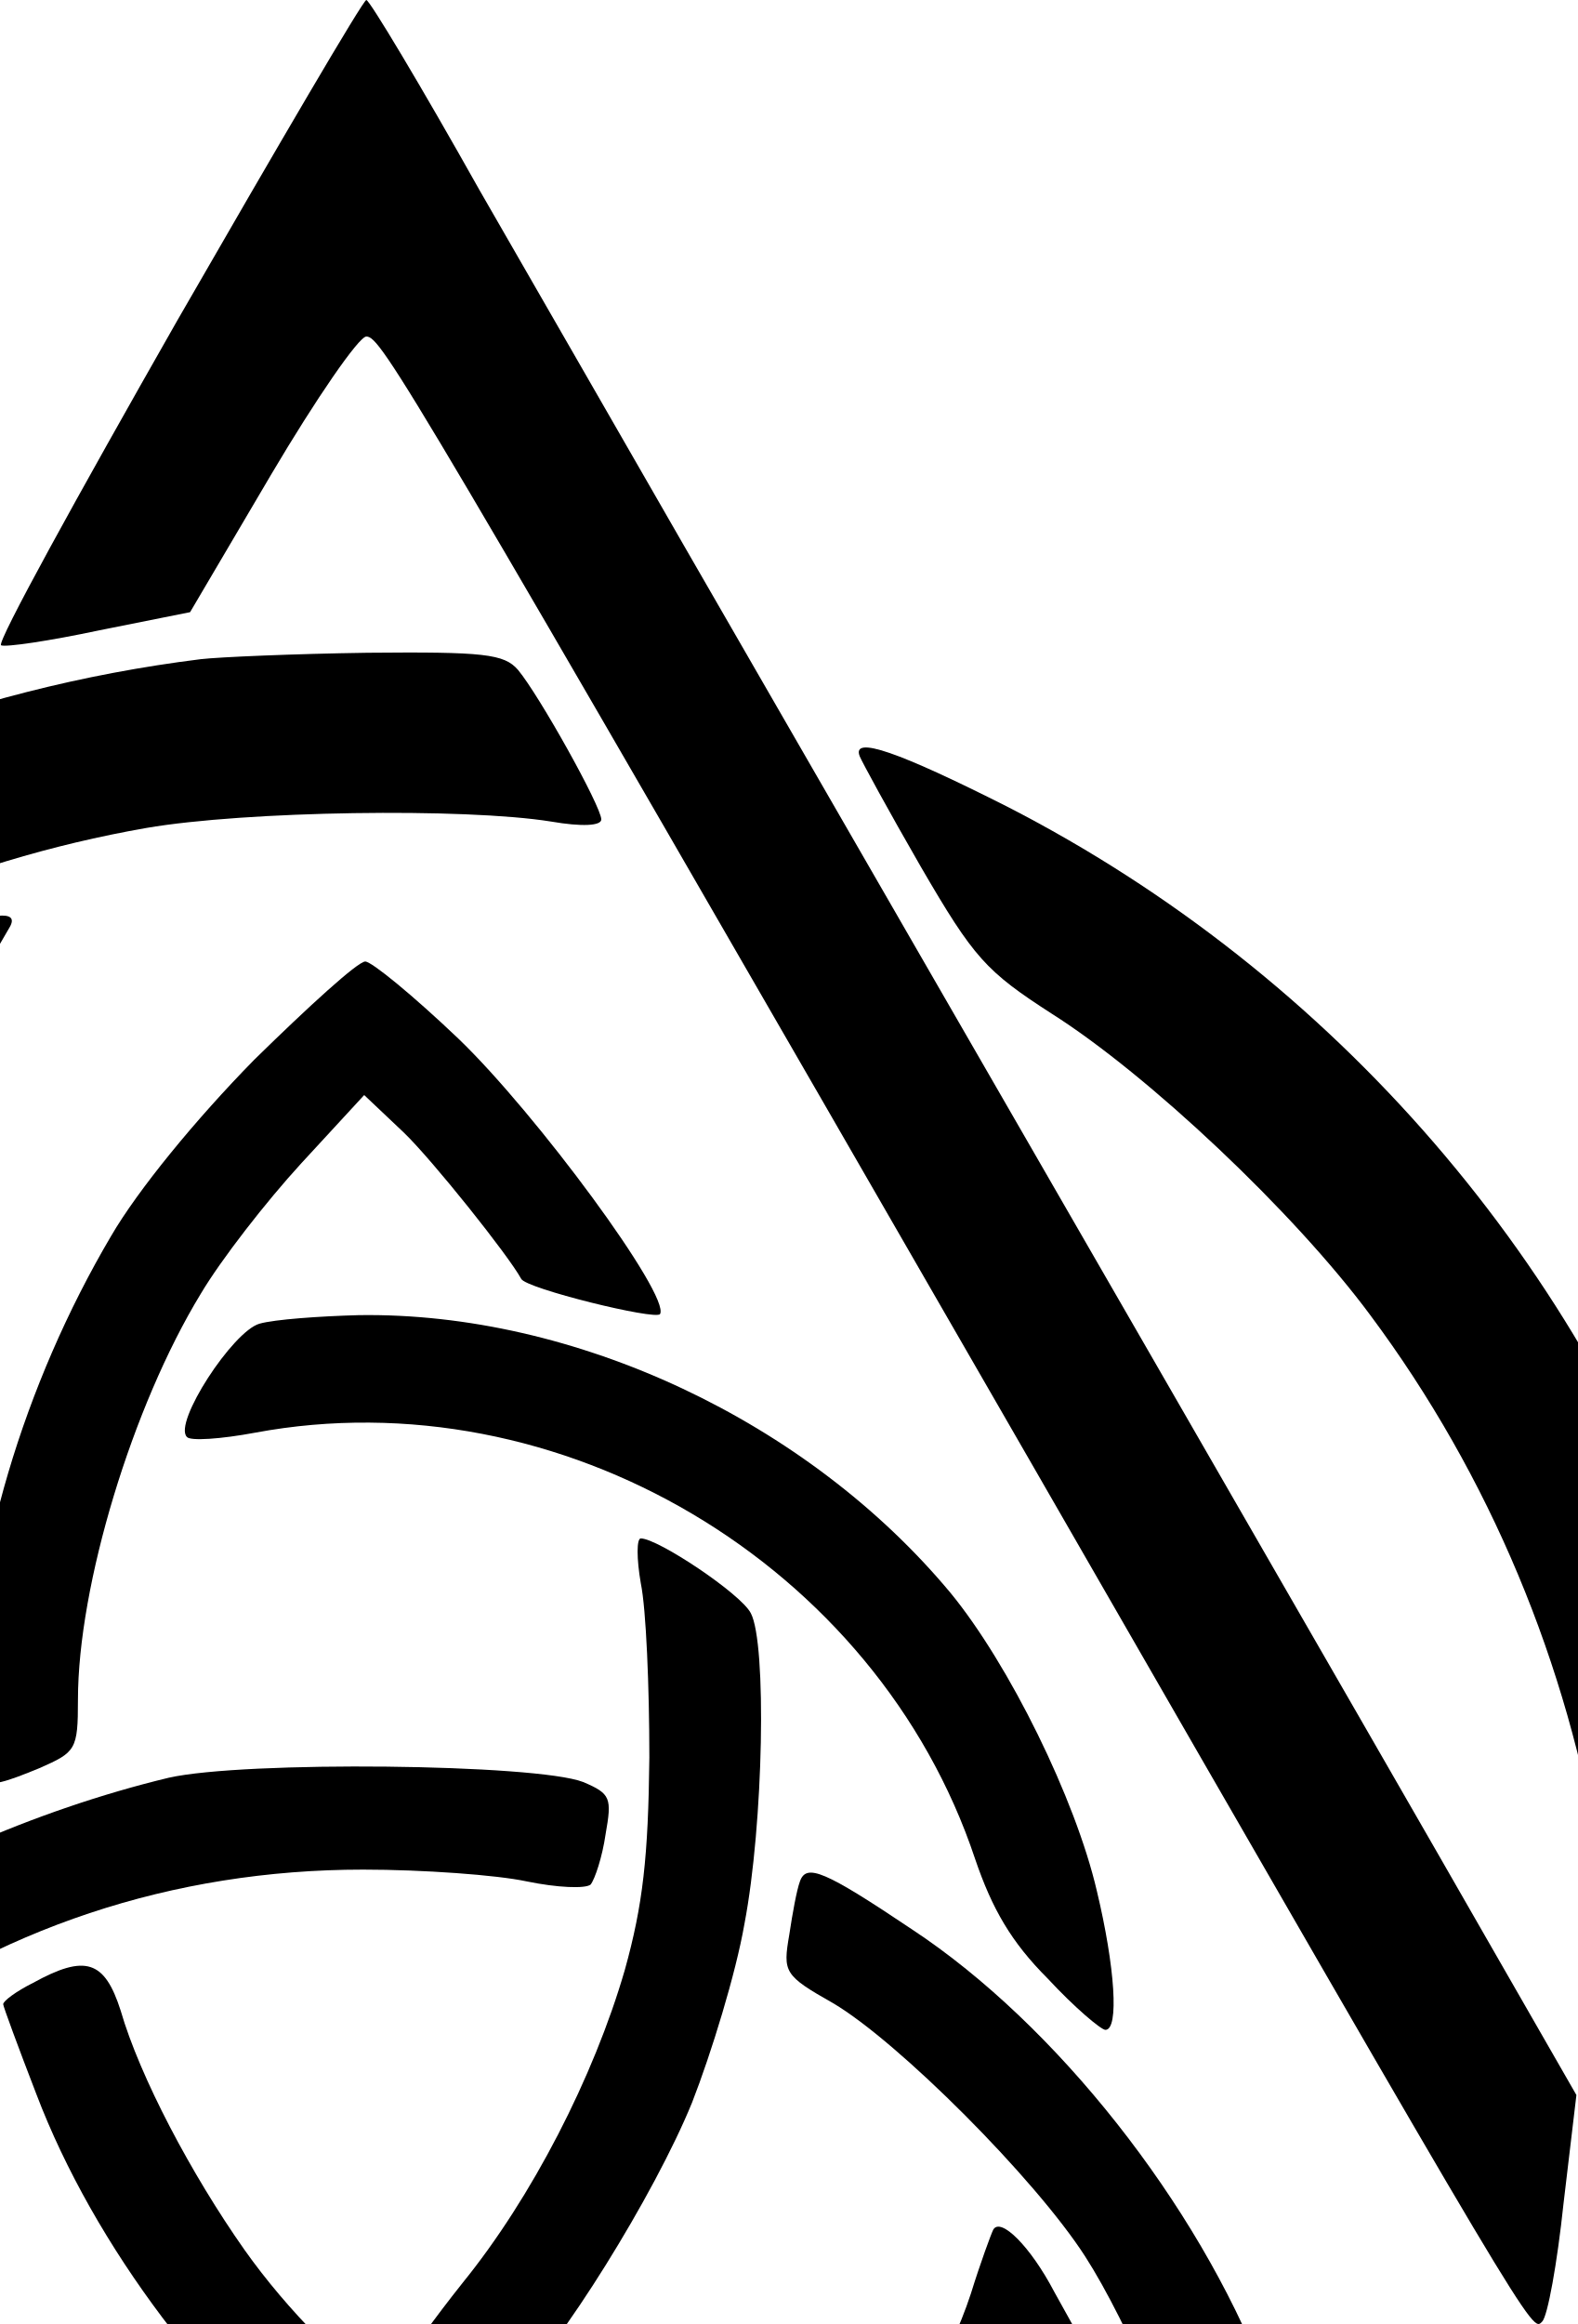
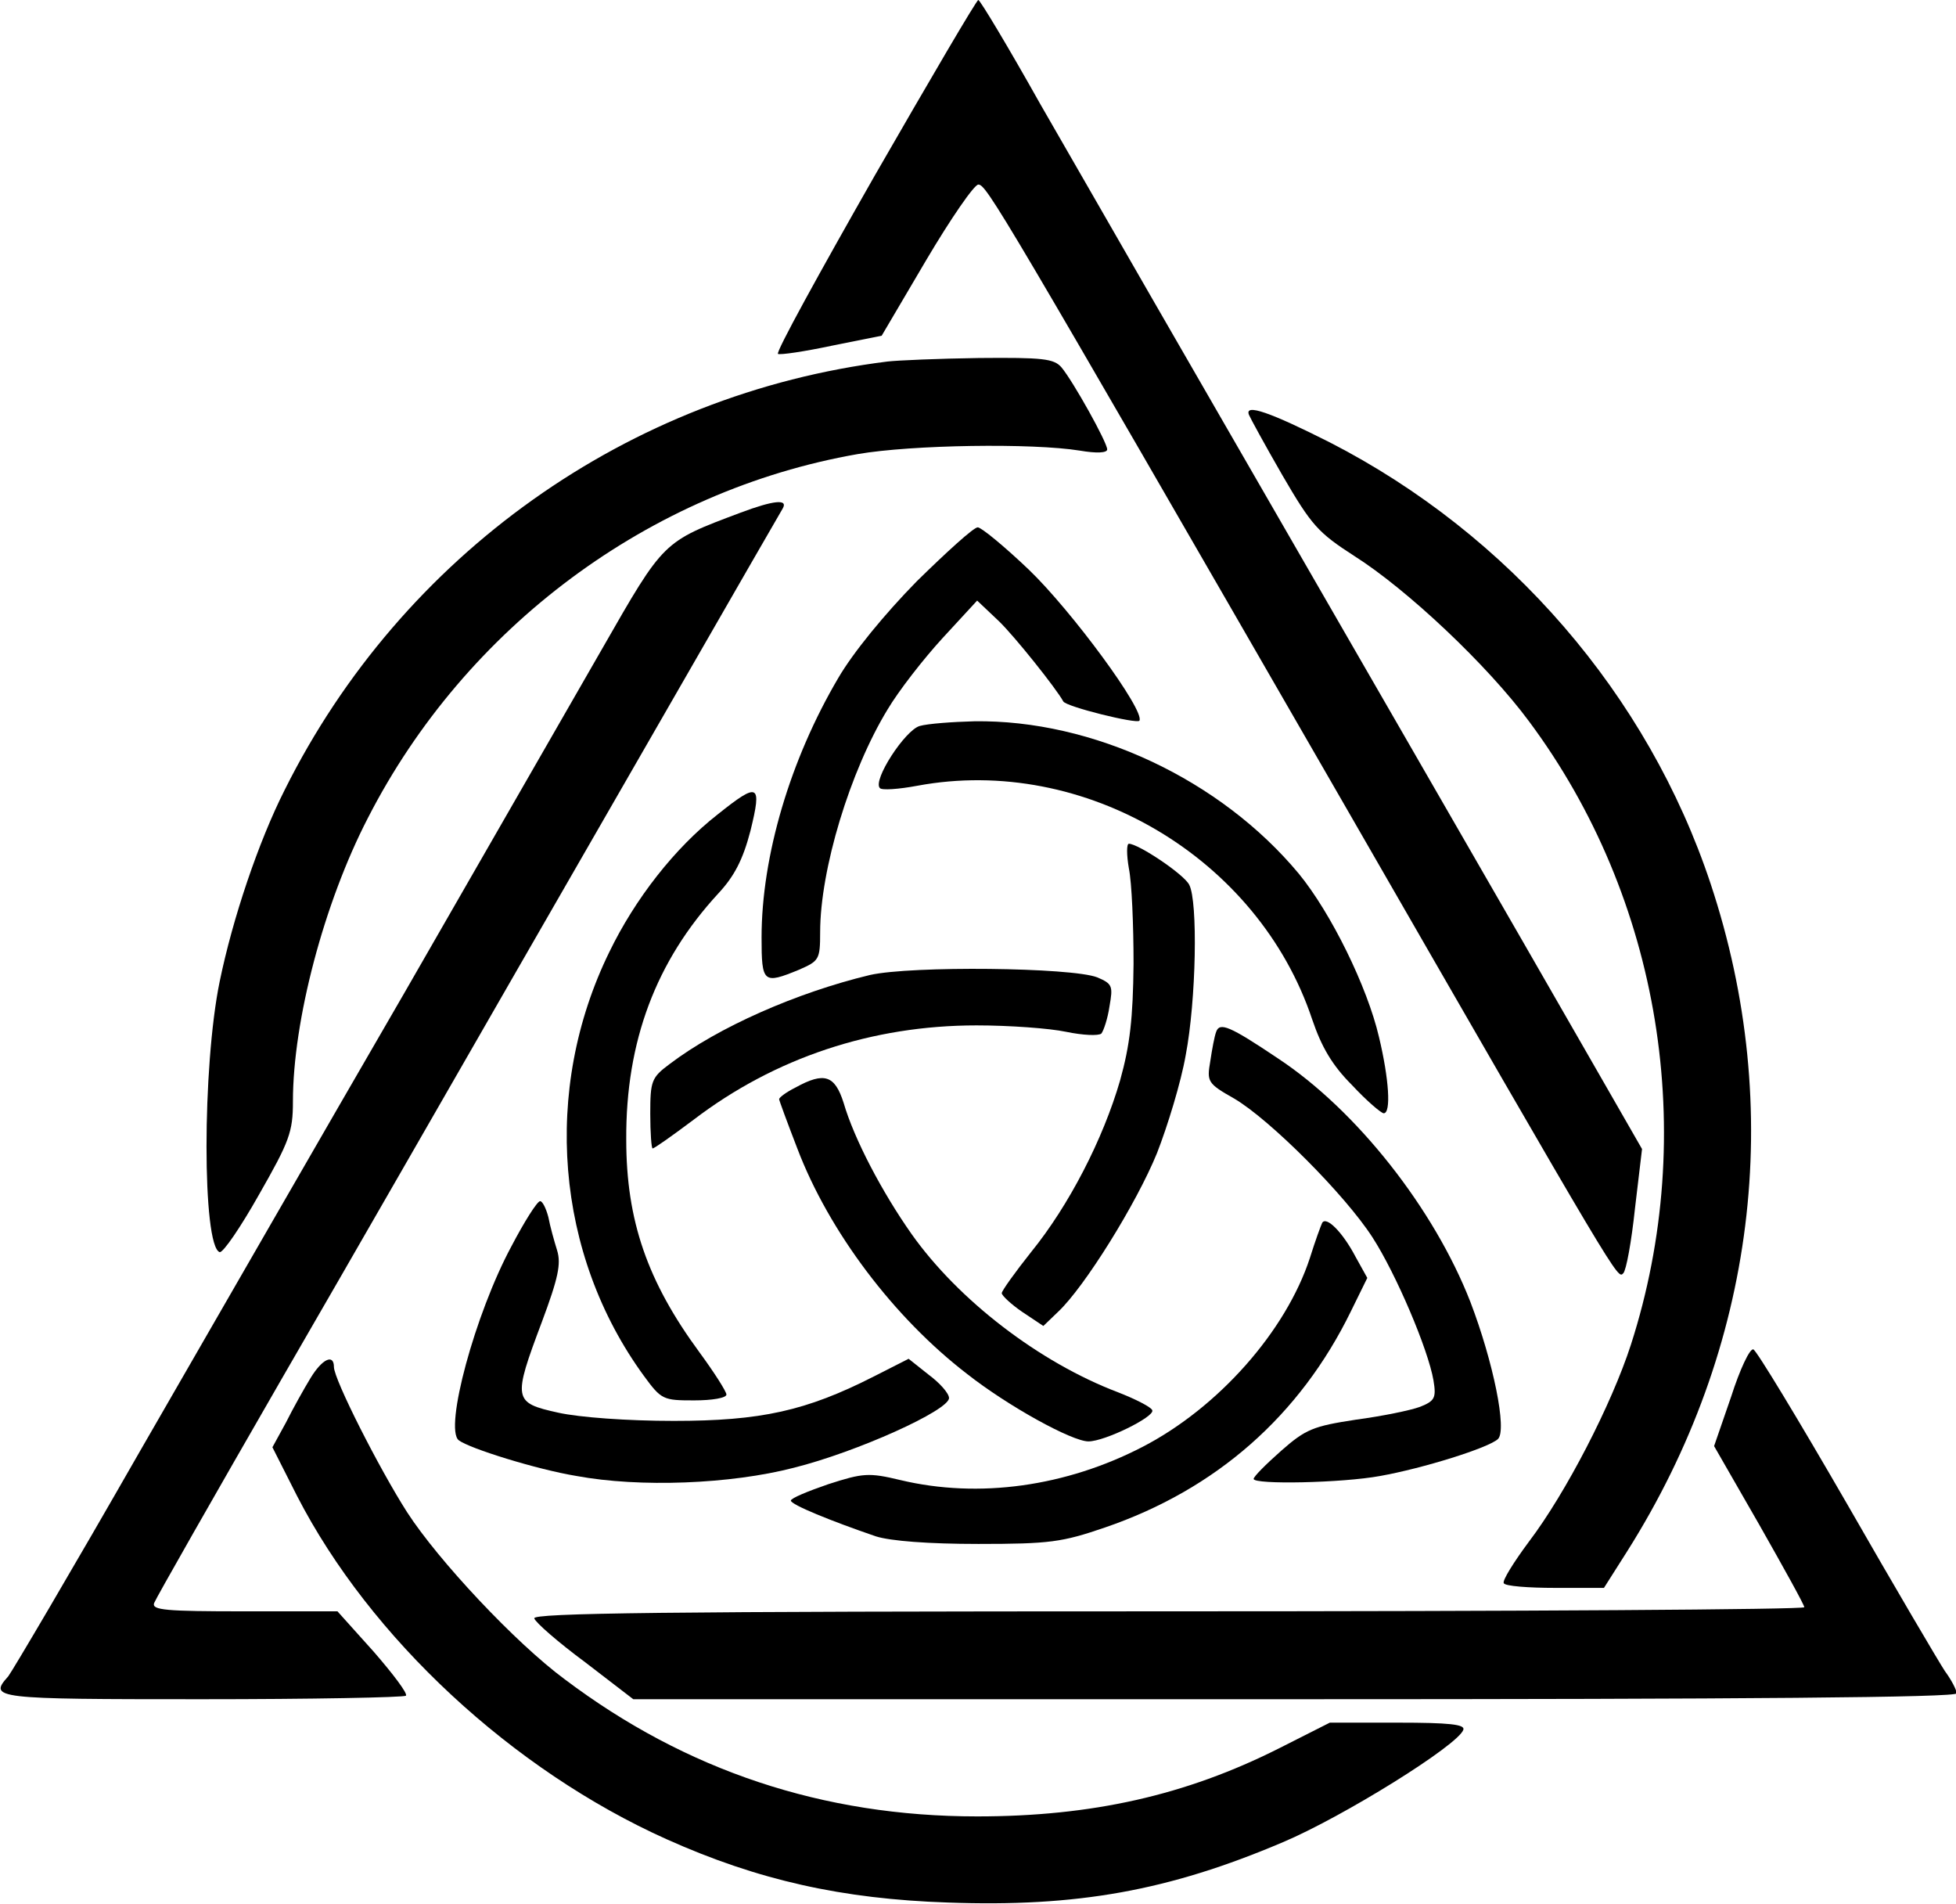
- <svg xmlns="http://www.w3.org/2000/svg" version="1.0" width="148" height="218" viewBox="139.785 5 147.515 217.532" preserveAspectRatio="xMidYMid meet">
-   <g transform="translate(0,335) scale(0.1,-0.1)" fill="#000000" stroke="none">
-     <path d="M1563 3000 c-94 -165 -169 -301 -165 -304 4 -2 45 4 92 14 l85 17 76 129 c42 71 82 129 89 129 14 0 36 -37 620 -1050 479 -832 471 -818 481 -808 5 5 14 54 20 111 l12 101 -85 148 c-76 133 -522 906 -751 1303 -49 85 -135 235 -191 332 -55 98 -103 178 -106 178 -3 0 -82 -135 -177 -300z" />
-     <path d="M1585 2683 c-442 -55 -829 -330 -1029 -731 -45 -89 -89 -220 -111 -327 -30 -145 -30 -452 0 -462 6 -1 36 43 67 98 52 91 58 107 58 159 0 138 53 339 128 484 167 326 481 559 836 621 93 16 298 19 379 6 29 -5 47 -4 47 2 0 12 -58 116 -78 140 -13 15 -32 17 -141 16 -69 -1 -139 -4 -156 -6z" />
-     <path d="M2202 2592 c2 -5 27 -51 57 -103 50 -86 61 -98 123 -138 90 -57 227 -186 298 -282 225 -302 290 -704 174 -1064 -33 -102 -111 -253 -174 -336 -26 -35 -46 -67 -43 -71 2 -5 42 -8 88 -8 l83 0 40 63 c219 347 270 754 142 1139 -107 322 -344 596 -650 753 -101 51 -146 67 -138 47z" />
-     <path d="M1334 2425 c-133 -50 -130 -47 -236 -232 -53 -92 -205 -357 -338 -588 -134 -231 -337 -584 -453 -785 -115 -201 -216 -372 -223 -381 -34 -38 -25 -39 329 -39 189 0 346 3 350 6 3 4 -22 37 -55 75 l-62 69 -159 0 c-134 0 -158 2 -154 14 3 8 101 180 218 383 117 202 296 514 399 693 162 281 444 772 456 792 10 17 -16 14 -72 -7z" />
-     <path d="M1635 2308 c-55 -56 -109 -122 -134 -165 -82 -139 -131 -304 -131 -443 0 -78 3 -80 64 -55 34 15 36 17 36 64 0 107 51 275 115 380 19 32 61 86 94 122 l59 64 37 -35 c27 -26 98 -115 110 -137 4 -9 126 -39 130 -33 10 17 -116 188 -189 258 -42 40 -81 72 -87 72 -7 0 -53 -42 -104 -92z" />
-     <path d="M1640 2061 c-25 -7 -81 -93 -68 -106 3 -4 32 -2 64 4 285 53 582 -123 674 -399 16 -47 34 -78 68 -112 25 -27 50 -48 54 -48 13 0 9 59 -8 130 -20 86 -82 212 -137 279 -134 161 -352 263 -554 260 -37 -1 -79 -4 -93 -8z" />
-     <path d="M1295 1910 c-73 -57 -141 -144 -185 -235 -115 -235 -92 -516 59 -723 30 -41 33 -42 86 -42 30 0 55 4 55 10 0 5 -21 38 -46 72 -89 121 -125 225 -125 363 -1 168 51 305 157 420 27 29 42 57 55 107 20 81 14 84 -56 28z" />
-     <path d="M1997 1818 c5 -24 8 -97 8 -163 -1 -93 -6 -138 -23 -199 -29 -100 -87 -213 -152 -293 -27 -34 -50 -66 -50 -70 0 -4 16 -19 35 -32 l36 -24 25 24 c45 42 134 185 169 271 18 46 41 121 49 167 18 94 21 263 6 291 -9 18 -87 70 -103 70 -4 0 -4 -19 0 -42z" />
-     <path d="M1555 1636 c-125 -30 -259 -89 -342 -152 -31 -23 -33 -29 -33 -85 0 -32 2 -59 4 -59 3 0 34 22 70 49 139 106 305 161 483 161 56 0 125 -5 153 -11 29 -6 55 -7 60 -3 4 5 11 26 14 47 6 34 5 38 -21 49 -44 17 -317 20 -388 4z" />
-     <path d="M2146 1539 c-3 -8 -7 -30 -10 -50 -6 -35 -5 -38 41 -64 61 -36 189 -164 236 -237 40 -62 95 -191 104 -244 5 -30 2 -35 -23 -45 -16 -6 -65 -16 -110 -22 -72 -11 -85 -16 -127 -53 -26 -23 -47 -44 -47 -48 0 -10 151 -7 216 5 73 13 185 48 201 63 16 15 -8 132 -47 234 -62 159 -194 327 -329 416 -82 55 -99 62 -105 45z" />
-     <path d="M1428 1444 c-16 -8 -28 -17 -28 -20 0 -2 14 -40 31 -84 54 -142 165 -289 290 -385 70 -55 179 -115 207 -115 28 0 113 42 109 53 -1 5 -28 19 -59 31 -134 51 -272 157 -352 270 -50 71 -98 162 -116 224 -15 47 -33 53 -82 26z" />
-     <path d="M943 1173 c-62 -115 -115 -311 -90 -331 18 -14 134 -50 201 -61 108 -20 263 -14 371 14 108 27 265 98 265 119 0 8 -16 26 -35 40 l-34 27 -59 -30 c-116 -59 -193 -76 -342 -76 -79 0 -161 6 -197 14 -77 17 -78 22 -28 155 28 75 33 99 26 122 -5 16 -12 41 -15 57 -4 15 -10 27 -14 27 -5 0 -27 -35 -49 -77z" />
-     <path d="M2327 1213 c-2 -4 -12 -31 -21 -60 -41 -125 -156 -255 -285 -322 -131 -68 -280 -89 -414 -57 -54 13 -64 12 -123 -7 -35 -12 -64 -24 -64 -28 0 -7 69 -35 145 -61 25 -8 90 -13 175 -13 122 0 143 3 216 28 190 65 333 191 420 369 l28 57 -20 36 c-22 42 -50 70 -57 58z" />
-     <path d="M3025 916 l-29 -84 77 -134 c42 -74 77 -137 77 -141 0 -4 -489 -7 -1086 -7 -864 0 -1085 -3 -1082 -12 2 -7 41 -41 87 -75 l82 -63 1129 0 c776 0 1130 3 1130 10 0 6 -9 23 -20 38 -10 15 -86 144 -168 287 -82 142 -154 261 -159 262 -6 2 -23 -34 -38 -81z" />
-     <path d="M600 948 c-11 -18 -30 -52 -42 -76 l-23 -42 42 -83 c125 -243 368 -468 631 -586 156 -70 300 -102 480 -108 220 -8 377 20 572 103 102 43 300 166 308 192 3 9 -24 12 -112 12 l-116 0 -87 -44 c-159 -80 -319 -116 -515 -116 -263 0 -497 78 -704 234 -84 62 -216 203 -269 285 -48 75 -125 227 -125 248 0 23 -20 14 -40 -19z" />
+ <svg xmlns="http://www.w3.org/2000/svg" version="1.0" width="334.617" height="325.53" viewBox="139.785 5 333.521 324.831" preserveAspectRatio="xMidYMid" id="svg15">
+   <defs id="defs15" />
+   <g transform="matrix(0.1,0,0,-0.1,132.5995,335)" fill="#000000" stroke="none" id="g15">
+     <path d="m 1563,3000 c -94,-165 -169,-301 -165,-304 4,-2 45,4 92,14 l 85,17 76,129 c 42,71 82,129 89,129 14,0 36,-37 620,-1050 479,-832 471,-818 481,-808 5,5 14,54 20,111 l 12,101 -85,148 c -76,133 -522,906 -751,1303 -49,85 -135,235 -191,332 -55,98 -103,178 -106,178 -3,0 -82,-135 -177,-300 z" id="path1" />
+     <path d="m 1585,2683 c -442,-55 -829,-330 -1029,-731 -45,-89 -89,-220 -111,-327 -30,-145 -30,-452 0,-462 6,-1 36,43 67,98 52,91 58,107 58,159 0,138 53,339 128,484 167,326 481,559 836,621 93,16 298,19 379,6 29,-5 47,-4 47,2 0,12 -58,116 -78,140 -13,15 -32,17 -141,16 -69,-1 -139,-4 -156,-6 z" id="path2" />
+     <path d="m 2202,2592 c 2,-5 27,-51 57,-103 50,-86 61,-98 123,-138 90,-57 227,-186 298,-282 225,-302 290,-704 174,-1064 -33,-102 -111,-253 -174,-336 -26,-35 -46,-67 -43,-71 2,-5 42,-8 88,-8 h 83 l 40,63 c 219,347 270,754 142,1139 -107,322 -344,596 -650,753 -101,51 -146,67 -138,47 z" id="path3" />
+     <path d="M 1334,2425 C 1201,2375 1204,2378 1098,2193 1045,2101 893,1836 760,1605 626,1374 423,1021 307,820 192,619 91,448 84,439 50,401 59,400 413,400 c 189,0 346,3 350,6 3,4 -22,37 -55,75 l -62,69 H 487 c -134,0 -158,2 -154,14 3,8 101,180 218,383 117,202 296,514 399,693 162,281 444,772 456,792 10,17 -16,14 -72,-7 z" id="path4" />
+     <path d="m 1635,2308 c -55,-56 -109,-122 -134,-165 -82,-139 -131,-304 -131,-443 0,-78 3,-80 64,-55 34,15 36,17 36,64 0,107 51,275 115,380 19,32 61,86 94,122 l 59,64 37,-35 c 27,-26 98,-115 110,-137 4,-9 126,-39 130,-33 10,17 -116,188 -189,258 -42,40 -81,72 -87,72 -7,0 -53,-42 -104,-92 z" id="path5" />
+     <path d="m 1640,2061 c -25,-7 -81,-93 -68,-106 3,-4 32,-2 64,4 285,53 582,-123 674,-399 16,-47 34,-78 68,-112 25,-27 50,-48 54,-48 13,0 9,59 -8,130 -20,86 -82,212 -137,279 -134,161 -352,263 -554,260 -37,-1 -79,-4 -93,-8 z" id="path6" />
+     <path d="m 1295,1910 c -73,-57 -141,-144 -185,-235 -115,-235 -92,-516 59,-723 30,-41 33,-42 86,-42 30,0 55,4 55,10 0,5 -21,38 -46,72 -89,121 -125,225 -125,363 -1,168 51,305 157,420 27,29 42,57 55,107 20,81 14,84 -56,28 z" id="path7" />
+     <path d="m 1997,1818 c 5,-24 8,-97 8,-163 -1,-93 -6,-138 -23,-199 -29,-100 -87,-213 -152,-293 -27,-34 -50,-66 -50,-70 0,-4 16,-19 35,-32 l 36,-24 25,24 c 45,42 134,185 169,271 18,46 41,121 49,167 18,94 21,263 6,291 -9,18 -87,70 -103,70 -4,0 -4,-19 0,-42 z" id="path8" />
+     <path d="m 1555,1636 c -125,-30 -259,-89 -342,-152 -31,-23 -33,-29 -33,-85 0,-32 2,-59 4,-59 3,0 34,22 70,49 139,106 305,161 483,161 56,0 125,-5 153,-11 29,-6 55,-7 60,-3 4,5 11,26 14,47 6,34 5,38 -21,49 -44,17 -317,20 -388,4 z" id="path9" />
+     <path d="m 2146,1539 c -3,-8 -7,-30 -10,-50 -6,-35 -5,-38 41,-64 61,-36 189,-164 236,-237 40,-62 95,-191 104,-244 5,-30 2,-35 -23,-45 -16,-6 -65,-16 -110,-22 -72,-11 -85,-16 -127,-53 -26,-23 -47,-44 -47,-48 0,-10 151,-7 216,5 73,13 185,48 201,63 16,15 -8,132 -47,234 -62,159 -194,327 -329,416 -82,55 -99,62 -105,45 z" id="path10" />
+     <path d="m 1428,1444 c -16,-8 -28,-17 -28,-20 0,-2 14,-40 31,-84 54,-142 165,-289 290,-385 70,-55 179,-115 207,-115 28,0 113,42 109,53 -1,5 -28,19 -59,31 -134,51 -272,157 -352,270 -50,71 -98,162 -116,224 -15,47 -33,53 -82,26 z" id="path11" />
+     <path d="M 943,1173 C 881,1058 828,862 853,842 c 18,-14 134,-50 201,-61 108,-20 263,-14 371,14 108,27 265,98 265,119 0,8 -16,26 -35,40 l -34,27 -59,-30 c -116,-59 -193,-76 -342,-76 -79,0 -161,6 -197,14 -77,17 -78,22 -28,155 28,75 33,99 26,122 -5,16 -12,41 -15,57 -4,15 -10,27 -14,27 -5,0 -27,-35 -49,-77 z" id="path12" />
+     <path d="m 2327,1213 c -2,-4 -12,-31 -21,-60 -41,-125 -156,-255 -285,-322 -131,-68 -280,-89 -414,-57 -54,13 -64,12 -123,-7 -35,-12 -64,-24 -64,-28 0,-7 69,-35 145,-61 25,-8 90,-13 175,-13 122,0 143,3 216,28 190,65 333,191 420,369 l 28,57 -20,36 c -22,42 -50,70 -57,58 z" id="path13" />
+     <path d="m 3025,916 -29,-84 77,-134 c 42,-74 77,-137 77,-141 0,-4 -489,-7 -1086,-7 -864,0 -1085,-3 -1082,-12 2,-7 41,-41 87,-75 l 82,-63 h 1129 c 776,0 1130,3 1130,10 0,6 -9,23 -20,38 -10,15 -86,144 -168,287 -82,142 -154,261 -159,262 -6,2 -23,-34 -38,-81 z" id="path14" />
+     <path d="m 600,948 c -11,-18 -30,-52 -42,-76 l -23,-42 42,-83 C 702,504 945,279 1208,161 1364,91 1508,59 1688,53 c 220,-8 377,20 572,103 102,43 300,166 308,192 3,9 -24,12 -112,12 h -116 l -87,-44 c -159,-80 -319,-116 -515,-116 -263,0 -497,78 -704,234 -84,62 -216,203 -269,285 -48,75 -125,227 -125,248 0,23 -20,14 -40,-19 z" id="path15" />
  </g>
</svg>
